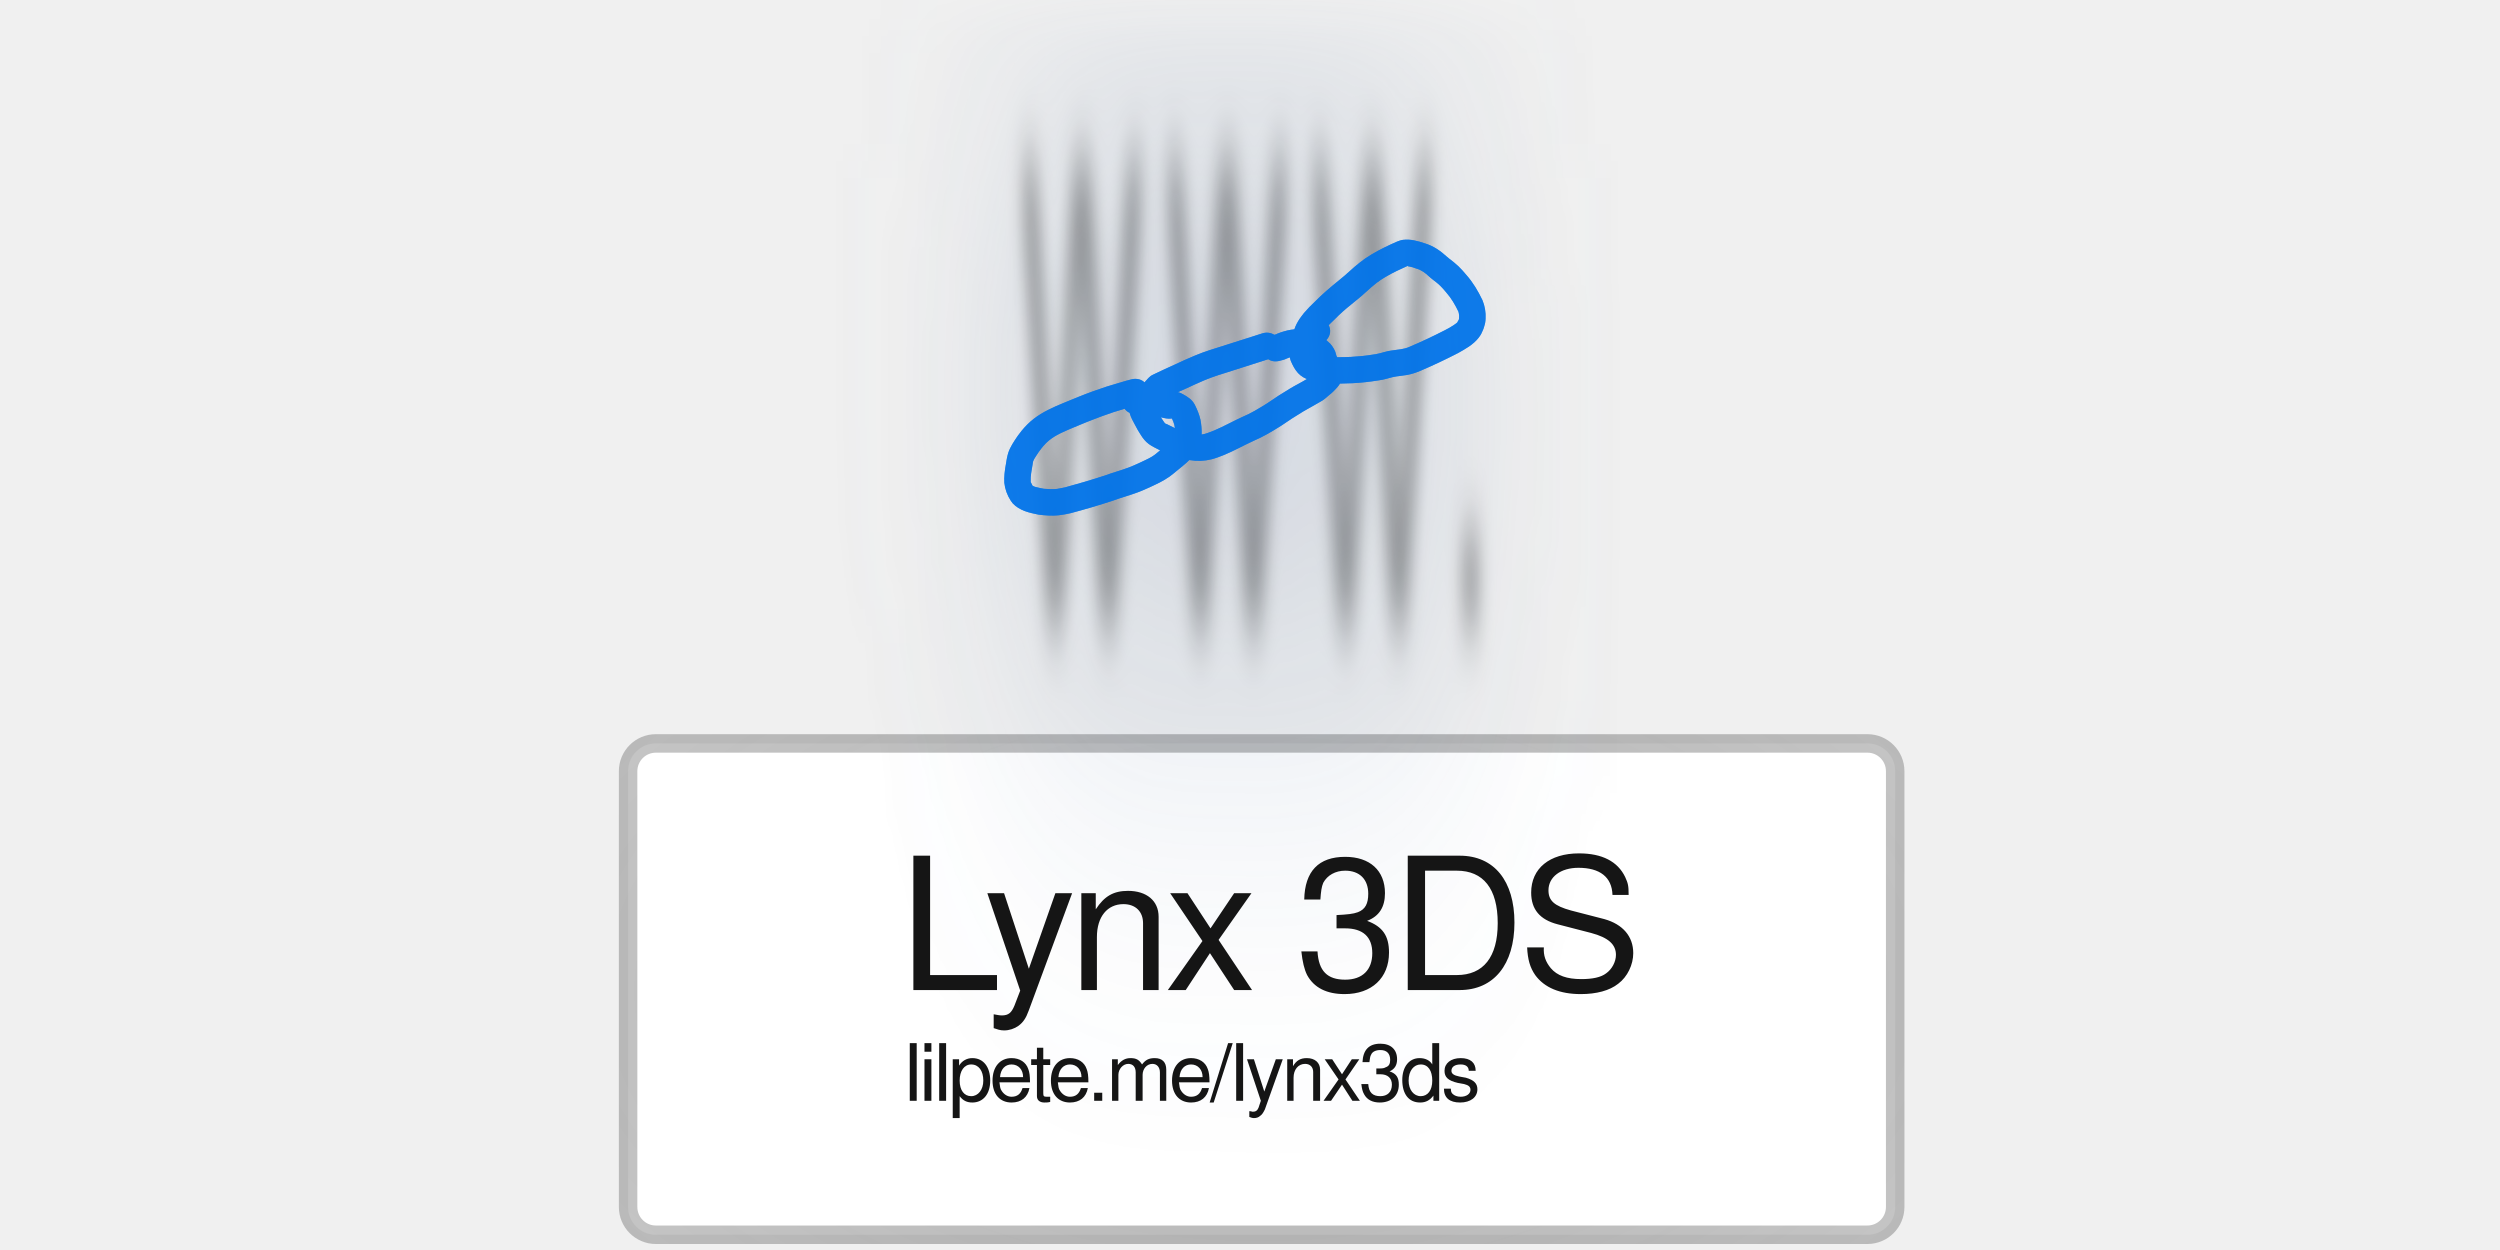
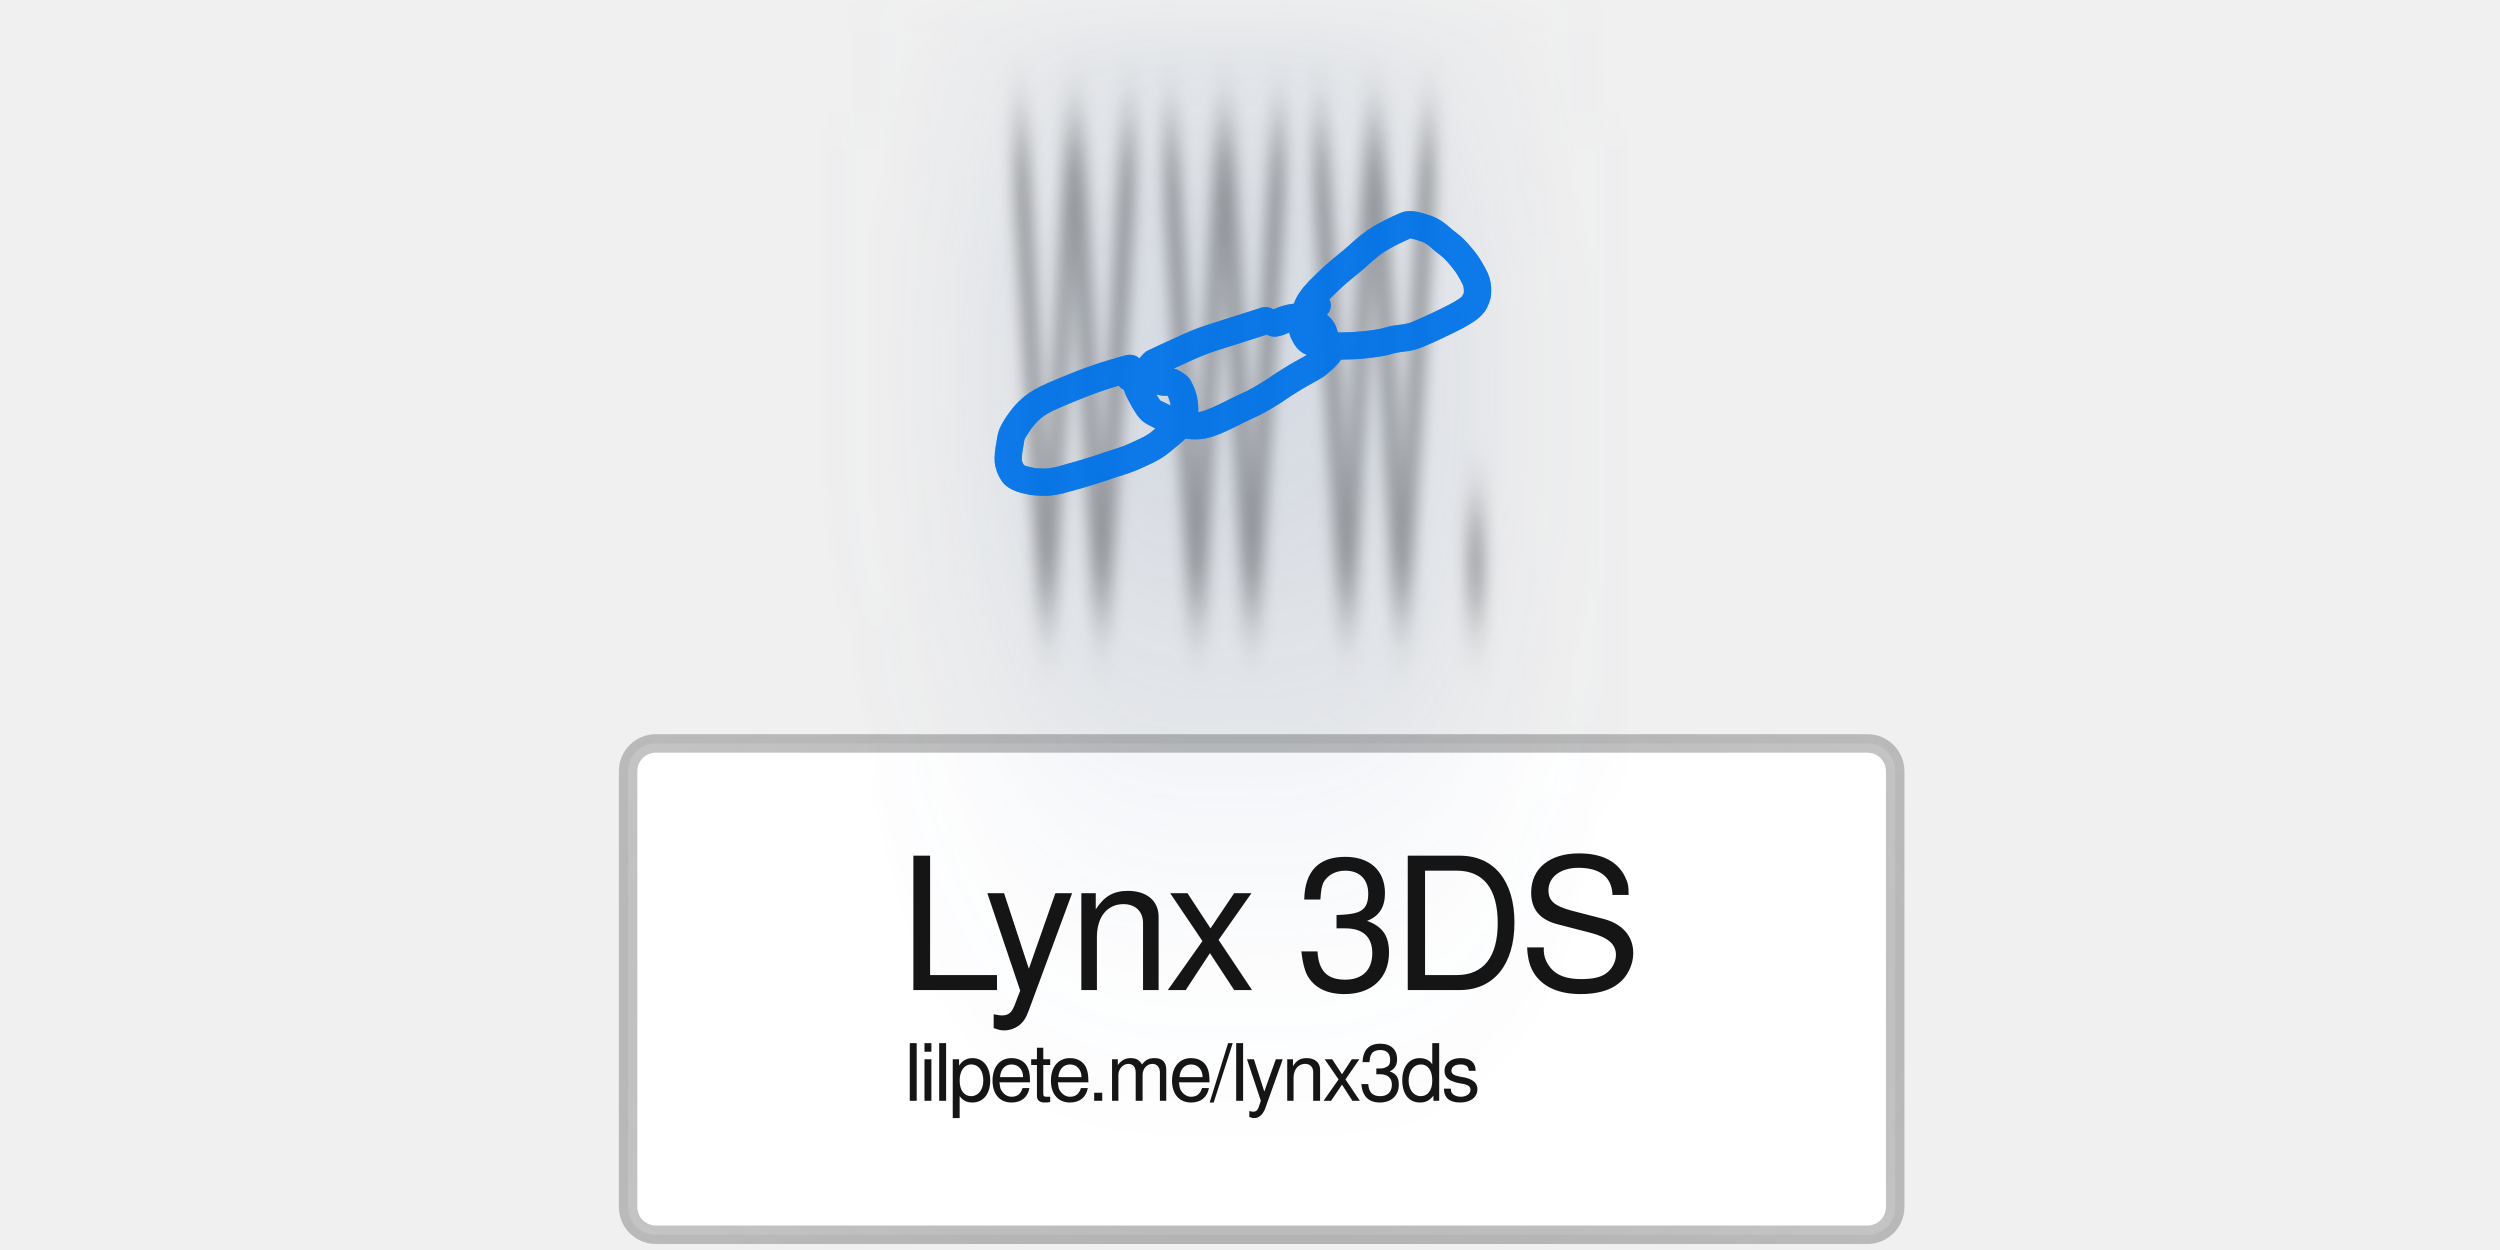
<svg xmlns="http://www.w3.org/2000/svg" xmlns:xlink="http://www.w3.org/1999/xlink" width="256" height="128" viewBox="0 0 67.733 33.867" version="1.1" id="svg1" xml:space="preserve">
  <defs id="defs1">
    <linearGradient id="linearGradient4">
      <stop style="stop-color:#5a5a5a;stop-opacity:0.462;" offset="0" id="stop4" />
      <stop style="stop-color:#5a5a5a;stop-opacity:0;" offset="1" id="stop5" />
    </linearGradient>
    <linearGradient id="linearGradient1">
      <stop style="stop-color:#526a8d;stop-opacity:0.997;" offset="0" id="stop1" />
      <stop style="stop-color:#526a8d;stop-opacity:0;" offset="1" id="stop2" />
    </linearGradient>
    <filter style="color-interpolation-filters:sRGB" id="filter216" x="-0.246" width="1.554" y="-inf" height="inf">
      <feFlood result="flood" in="SourceGraphic" flood-opacity="0.498" flood-color="rgb(0,0,0)" id="feFlood214" />
      <feGaussianBlur result="blur" in="SourceGraphic" stdDeviation="13.939" id="feGaussianBlur214" />
      <feOffset result="offset" in="blur" dx="8.61" dy="8.912" id="feOffset214" />
      <feComposite result="comp1" operator="in" in="flood" in2="offset" id="feComposite215" />
      <feComposite result="comp2" operator="out" in="comp1" in2="SourceGraphic" id="feComposite216" />
    </filter>
    <filter style="color-interpolation-filters:sRGB" id="filter212" x="-1.726" y="-1.193" width="4.864" height="3.686">
      <feFlood result="flood" in="SourceGraphic" flood-opacity="0.498" flood-color="rgb(0,0,0)" id="feFlood210" />
      <feGaussianBlur result="blur" in="SourceGraphic" stdDeviation="13.939" id="feGaussianBlur210" />
      <feOffset result="offset" in="blur" dx="8.61" dy="8.912" id="feOffset210" />
      <feComposite result="comp1" operator="in" in="flood" in2="offset" id="feComposite211" />
      <feComposite result="comp2" operator="out" in="comp1" in2="SourceGraphic" id="feComposite212" />
    </filter>
    <filter height="1.174" width="1.174" y="-0.087" x="-0.087" style="color-interpolation-filters:sRGB" id="filter224">
      <feGaussianBlur stdDeviation="0.01" result="result1" id="feGaussianBlur220" />
      <feBlend in="result1" mode="screen" result="result5" in2="result1" id="feBlend220" />
      <feGaussianBlur stdDeviation="6" result="result6" id="feGaussianBlur221" />
      <feComposite operator="xor" result="fbSourceGraphic" in="result6" in2="result6" id="feComposite221" />
      <feColorMatrix result="fbSourceGraphicAlpha" in="fbSourceGraphic" values="0 0 0 -1 0 0 0 0 -1 0 0 0 0 -1 0 0 0 0 2 0 " id="feColorMatrix221" />
      <feGaussianBlur result="result0" in="fbSourceGraphicAlpha" stdDeviation="2" id="feGaussianBlur222" />
      <feSpecularLighting specularExponent="35" specularConstant="1" surfaceScale="3" lighting-color="#ffffff" result="result1" in="result0" id="feSpecularLighting222">
        <feDistantLight azimuth="235" elevation="55" id="feDistantLight222" />
      </feSpecularLighting>
      <feComposite operator="in" result="result2" in="result1" in2="fbSourceGraphicAlpha" id="feComposite222" />
      <feComposite k3="2" k2="1.3" operator="arithmetic" result="result4" in="fbSourceGraphic" in2="result2" id="feComposite223" k1="0" k4="0" />
      <feGaussianBlur result="result80" in="result4" stdDeviation="0.5" id="feGaussianBlur223" />
      <feComposite operator="out" in="result9" in2="result80" result="result91" id="feComposite224" />
      <feBlend mode="multiply" in2="result91" id="feBlend224" />
    </filter>
    <filter style="color-interpolation-filters:sRGB;" id="filter36" x="-0.234" y="-0.935" width="1.566" height="3.26">
      <feFlood result="flood" in="SourceGraphic" flood-opacity="0.498" flood-color="rgb(0,0,0)" id="feFlood35" />
      <feGaussianBlur result="blur" in="SourceGraphic" stdDeviation="1" id="feGaussianBlur35" />
      <feOffset result="offset" in="blur" dx="1" dy="1" id="feOffset35" />
      <feComposite result="comp1" operator="in" in="flood" in2="offset" id="feComposite35" />
      <feComposite result="comp2" operator="over" in="SourceGraphic" in2="comp1" id="feComposite36" />
    </filter>
    <filter style="color-interpolation-filters:sRGB" id="filter36-9" x="0" y="0" width="1" height="1">
      <feBlend id="feBlend38" in="blur" in2="composite" mode="normal" />
    </filter>
    <filter style="color-interpolation-filters:sRGB" id="filter36-6" x="-0.211" y="-0.842" width="1.48" height="2.917">
      <feFlood result="flood" in="SourceGraphic" flood-opacity="0.571" flood-color="rgb(0,0,0)" id="feFlood35-5" />
      <feGaussianBlur result="blur" in="SourceGraphic" stdDeviation="0.5" id="feGaussianBlur35-3" />
      <feOffset result="offset" in="blur" dx="0.3" dy="0.3" id="feOffset35-0" />
      <feComposite result="comp1" operator="in" in="flood" in2="offset" id="feComposite35-4" />
      <feComposite result="fbSourceGraphic" operator="over" in="SourceGraphic" in2="comp1" id="feComposite36-8" />
      <feColorMatrix result="fbSourceGraphicAlpha" in="fbSourceGraphic" values="0 0 0 -1 0 0 0 0 -1 0 0 0 0 -1 0 0 0 0 1 0" id="feColorMatrix38-5" />
      <feOffset id="feOffset38-5" dy="0.3" dx="0.3" in="fbSourceGraphic" />
      <feGaussianBlur id="feGaussianBlur38-5" stdDeviation="0.4" result="blur" />
      <feFlood id="feFlood38-4" flood-color="rgb(0,0,0)" flood-opacity="1" result="flood" />
      <feComposite id="feComposite38-2" in="flood" in2="fbSourceGraphic" operator="in" result="composite" />
      <feBlend id="feBlend38-1" in="blur" in2="composite" mode="luminosity" />
    </filter>
    <filter y="-2.575" height="6.149" style="color-interpolation-filters:sRGB;" id="filter46" x="-0.516" width="2.032">
      <feGaussianBlur stdDeviation="5" result="result6" id="feGaussianBlur45" />
      <feComposite result="result8" in="SourceGraphic" operator="atop" in2="result6" id="feComposite45" />
      <feComposite result="result9" operator="over" in2="SourceAlpha" in="result8" id="feComposite46" />
      <feColorMatrix values="1 0 0 0 0 0 1 0 0 0 0 0 1 0 0 0 0 0 1 0 " result="result10" id="feColorMatrix46" />
      <feBlend in="result10" mode="normal" in2="result6" id="feBlend46" result="fbSourceGraphic" />
      <feColorMatrix result="fbSourceGraphicAlpha" in="fbSourceGraphic" values="0 0 0 -1 0 0 0 0 -1 0 0 0 0 -1 0 0 0 0 1 0" id="feColorMatrix71" />
      <feGaussianBlur id="feGaussianBlur71" stdDeviation="0.4 0.4" result="blur" in="fbSourceGraphic" />
    </filter>
    <radialGradient xlink:href="#linearGradient1" id="radialGradient1" cx="43.073" cy="14.973" fx="43.073" fy="14.973" r="11.027" gradientTransform="matrix(9.346502,-0.1582918,0.1583447,9.349628,-360.9342,-117.7652)" gradientUnits="userSpaceOnUse" />
    <radialGradient xlink:href="#linearGradient4" id="radialGradient5" cx="33.89" cy="27.495" fx="33.89" fy="27.495" r="14.45" gradientTransform="matrix(6.509993,-0.02753585,0.0153928,3.639199,-186.8624,-72.32971)" gradientUnits="userSpaceOnUse" />
  </defs>
  <g id="layer1">
    <rect style="fill:#ffffff;fill-opacity:1;stroke:url(#radialGradient5);stroke-width:0.501" id="rect4" width="34.33" height="13.312" x="17.017" y="20.142" ry="0.752" />
    <path style="fill:#000000;stroke-width:0.105" id="path38" d="" />
    <path style="fill:#000000;stroke-width:0.105" id="path37" d="" />
    <path style="fill:#aa0000;stroke:#ff2a48;stroke-width:13.245;stroke-dasharray:26.489, 13.245;stroke-dashoffset:0;stroke-opacity:1;filter:url(#filter216)" d="M -65.814,62.821 H 70.403" id="path36-3" transform="matrix(0.1043021,0,0,0.1043021,10.05023,15.36986)" />
-     <g id="g4" transform="matrix(0.8301906,0,0,0.8301906,21.0569,-3.190928)">
+     <g id="g4" transform="matrix(0.8564834,0,0,0.8564834,20.60113,-4.269724)">
      <text xml:space="preserve" style="font-size:9.626px;font-family:Helvetica;-inkscape-font-specification:Helvetica;letter-spacing:1.021px;writing-mode:lr-tb;direction:ltr;fill:#52709d;fill-opacity:0.359;stroke:#000000;stroke-width:1.261;stroke-opacity:1;filter:url(#filter46)" x="1.909" y="5.281" id="text44" transform="matrix(0.594927,0,0,2.99981,6.76297,8.418048)">
        <tspan id="tspan44" style="letter-spacing:1.021px;fill:#52709d;fill-opacity:0.359;stroke:none;stroke-width:1.261" x="1.909" y="5.281">www.</tspan>
      </text>
      <g id="g23-7" transform="matrix(1.466172,-0.7115828,0.7115828,1.466172,1.043017,11.32264)" style="fill:#0074e9;fill-opacity:0.755">
        <path id="path1-1" style="fill:#0074e9;fill-opacity:0.755;stroke-width:0.325;filter:url(#filter36-9)" d="m 2.722,5.345 c -0.112,0.002 -0.223,0.012 -0.333,0.035 -0.111,0.023 -0.214,0.06 -0.317,0.106 -0.041,0.019 -0.081,0.041 -0.121,0.061 -0.114,0.066 -0.23,0.13 -0.322,0.225 -0.028,0.029 -0.053,0.063 -0.078,0.095 -0.076,0.107 -0.156,0.212 -0.216,0.329 -0.013,0.026 -0.025,0.053 -0.037,0.08 -0.043,0.118 -0.057,0.254 -0.04,0.378 0.003,0.022 0.008,0.044 0.012,0.066 0.059,0.191 0.217,0.315 0.37,0.431 0.111,0.071 0.227,0.139 0.351,0.184 0.084,0.031 0.147,0.045 0.233,0.067 0.29,0.057 0.583,0.106 0.876,0.145 0.174,0.017 0.345,0.051 0.518,0.067 0.107,0.01 0.142,0.01 0.25,0.013 0.153,0.003 0.306,0.007 0.457,-0.018 0.059,-0.01 0.13,-0.028 0.189,-0.042 0.105,-0.027 0.213,-0.047 0.316,-0.084 0.003,0.002 0.006,0.005 0.01,0.007 0.119,0.085 0.249,0.143 0.393,0.173 0.102,0.021 0.161,0.023 0.264,0.032 0.216,0.014 0.432,-0.001 0.649,0.004 0.213,0.012 0.426,-0.008 0.638,-0.031 0.173,-0.027 0.347,-0.048 0.521,-0.064 0.134,-0.012 0.268,-0.013 0.402,-0.026 0.072,-0.001 0.14,-0.024 0.208,-0.042 0.027,-0.007 0.038,-0.01 0.04,-0.01 l -5.168e-4,5.167e-4 c -0.001,5.698e-4 -0.004,0.001 -0.007,0.003 0.016,-0.005 0.039,-0.012 0.071,-0.021 0.054,-0.021 0.11,-0.037 0.161,-0.066 0.011,-0.006 0.022,-0.013 0.033,-0.02 0.077,0.036 0.154,0.069 0.231,0.104 0.152,0.064 0.307,0.12 0.465,0.168 0.034,0.01 0.067,0.021 0.101,0.03 0.093,0.025 0.189,0.032 0.28,0.062 0.069,0.022 0.138,0.048 0.208,0.068 0.087,0.024 0.176,0.036 0.266,0.041 0.28,0.014 0.561,0.017 0.842,0.01 0.169,-0.01 0.343,-0.018 0.499,-0.093 0.082,-0.039 0.102,-0.062 0.167,-0.117 0.028,-0.03 0.057,-0.058 0.082,-0.09 0.019,-0.024 0.034,-0.051 0.049,-0.078 0.062,-0.111 0.099,-0.235 0.106,-0.363 7.25e-4,-0.2 -0.015,-0.399 -0.069,-0.592 -0.027,-0.1 -0.033,-0.133 -0.068,-0.229 -0.028,-0.076 -0.064,-0.147 -0.1,-0.219 -0.007,-0.015 -0.013,-0.03 -0.02,-0.044 -0.067,-0.169 -0.15,-0.319 -0.286,-0.444 -0.111,-0.107 -0.212,-0.2 -0.361,-0.252 -0.04,-0.014 -0.086,-0.017 -0.127,-0.021 -0.19,-0.006 -0.381,-0.009 -0.571,0.009 -0.13,0.015 -0.15,0.015 -0.275,0.042 -0.178,0.038 -0.351,0.1 -0.529,0.138 -0.125,0.03 -0.204,0.048 -0.327,0.082 -0.144,0.04 -0.149,0.044 -0.288,0.09 -0.211,0.071 -0.104,0.031 -0.312,0.115 -0.042,0.022 -0.086,0.042 -0.127,0.066 -0.067,0.04 -0.129,0.085 -0.182,0.14 -0.023,-0.006 -0.046,-0.012 -0.067,-0.021 -0.092,-0.028 -0.188,-0.042 -0.284,-0.049 -0.013,0.005 -0.028,-0.001 -0.042,-0.003 -0.006,-0.001 -0.014,-0.003 -0.019,-0.004 C 7.412,5.901 7.339,5.847 7.229,5.836 6.929,5.792 6.629,5.751 6.33,5.706 6.275,5.698 6.22,5.689 6.165,5.682 6.047,5.666 5.963,5.657 5.844,5.65 5.699,5.64 5.553,5.64 5.408,5.636 5.247,5.632 5.086,5.628 4.926,5.628 4.844,5.624 4.775,5.663 4.702,5.692 4.675,5.62 4.613,5.557 4.51,5.527 4.372,5.499 4.409,5.506 4.242,5.479 4.018,5.441 3.941,5.428 3.702,5.403 3.442,5.376 3.315,5.371 3.058,5.355 2.946,5.348 2.834,5.342 2.722,5.345 Z m 0.026,0.529 c 0.092,-5.662e-4 0.185,0.006 0.278,0.01 0.244,0.015 0.366,0.02 0.612,0.045 0.215,0.022 0.288,0.034 0.475,0.065 0.007,0.041 0.024,0.081 0.054,0.117 -0.018,0.089 -0.013,0.181 -0.008,0.273 2.483e-4,0.076 0.008,0.15 0.017,0.225 0.008,0.079 0.027,0.162 0.065,0.233 0.037,0.069 0.081,0.123 0.128,0.185 0.007,0.009 0.013,0.017 0.02,0.026 -0.066,0.016 -0.133,0.036 -0.201,0.042 -0.1,0.01 -0.201,0.002 -0.301,0.003 -0.086,-0.003 -0.124,-0.003 -0.208,-0.01 C 3.508,7.073 3.34,7.039 3.17,7.023 2.897,6.986 2.625,6.94 2.354,6.889 2.335,6.884 2.225,6.857 2.196,6.847 2.113,6.819 2.036,6.773 1.96,6.73 c -0.073,-0.055 -0.053,-0.038 -0.118,-0.092 -0.01,-0.009 -0.022,-0.016 -0.031,-0.026 -0.01,-0.01 -0.016,-0.022 -0.025,-0.032 v -5.174e-4 h -5.168e-4 -5.168e-4 v 5.168e-4 l -5.167e-4,5.167e-4 v 5.168e-4 l -5.168e-4,5.168e-4 c -7.544e-4,0.003 -9.997e-4,0.009 -0.001,0.014 -0.004,-0.034 -0.002,-0.071 -0.002,-0.104 0.045,-0.111 0.121,-0.205 0.189,-0.302 0.006,-0.008 0.028,-0.043 0.038,-0.052 0.054,-0.048 0.122,-0.079 0.182,-0.118 0.091,-0.048 0.181,-0.092 0.282,-0.116 0.091,-0.022 0.183,-0.029 0.275,-0.029 z m 7.707,0.021 c 0.004,6.596e-4 0.015,0.002 0.018,0.004 h 5.16e-4 v 5.168e-4 h 5.17e-4 v 5.168e-4 l -5.17e-4,5.167e-4 h -5.16e-4 c -0.003,8.687e-4 -0.009,-2.88e-5 -0.011,0 h -5.17e-4 v 5.168e-4 5.168e-4 c 0.007,0.01 0.019,0.015 0.029,0.022 0.061,0.049 0.045,0.036 0.101,0.093 0.081,0.069 0.126,0.16 0.163,0.257 0.01,0.023 0.019,0.046 0.03,0.068 0.032,0.067 0.068,0.132 0.092,0.203 0.022,0.061 0.031,0.101 0.047,0.165 0.042,0.148 0.053,0.302 0.052,0.455 -0.007,0.044 -0.037,0.123 -0.069,0.153 l -5.17e-4,5.167e-4 h -5.17e-4 l -5.16e-4,5.168e-4 c -0.003,0.001 -0.007,7.378e-4 -0.01,0.002 -0.011,0.008 -0.02,0.018 -0.032,0.025 -0.014,0.008 -0.094,0.019 -0.1,0.02 -0.072,0.01 -0.114,0.01 -0.19,0.013 -0.262,0.006 -0.525,0.003 -0.787,-0.01 C 9.667,7.366 9.558,7.318 9.446,7.283 9.342,7.245 9.231,7.238 9.125,7.209 9.102,7.203 9.08,7.195 9.057,7.188 8.917,7.146 8.78,7.096 8.645,7.039 8.561,6.999 8.474,6.966 8.392,6.923 c -1.065e-4,-0.016 -1.245e-4,-0.031 5.168e-4,-0.047 9.24e-5,2.514e-4 8.892e-4,0.002 0.001,0.002 v 5.168e-4 h 5.168e-4 v -5.168e-4 h 5.167e-4 c 1.295e-4,-2.474e-4 4.246e-4,-0.001 5.168e-4,-0.002 3.223e-4,-0.001 1.73e-4,-0.003 5.168e-4,-0.004 0.021,-0.086 0.013,-0.168 -0.01,-0.254 C 8.374,6.585 8.361,6.552 8.347,6.521 8.47,6.473 8.523,6.371 8.52,6.271 8.539,6.264 8.553,6.261 8.651,6.228 8.697,6.212 8.743,6.195 8.79,6.181 8.931,6.136 9.076,6.103 9.22,6.069 9.4,6.032 9.573,5.967 9.752,5.929 c 0.093,-0.019 0.115,-0.019 0.211,-0.029 0.164,-0.014 0.328,-0.011 0.491,-0.006 z M 5.218,6.161 c 0.059,0.001 0.118,0.003 0.176,0.005 0.136,0.003 0.271,0.004 0.407,0.012 0.106,0.007 0.181,0.014 0.287,0.028 0.055,0.007 0.109,0.016 0.163,0.024 0.294,0.044 0.588,0.084 0.882,0.127 0.035,0.06 0.097,0.108 0.19,0.128 0.002,4.76e-4 0.005,5.646e-4 0.007,0.001 0.048,0.011 0.097,0.022 0.146,0.02 0.021,0.001 0.042,0.003 0.063,0.006 -0.007,0.023 -0.011,0.047 -0.014,0.072 -0.005,0.095 -0.003,0.192 0.024,0.283 0.008,0.021 0.015,0.043 0.025,0.064 0.022,0.045 0.049,0.085 0.082,0.121 -3.28e-4,-2.03e-5 -7.045e-4,2.28e-5 -0.001,0 -0.133,0.013 -0.266,0.012 -0.398,0.025 -0.177,0.016 -0.354,0.037 -0.53,0.065 -0.189,0.02 -0.38,0.04 -0.57,0.028 -0.206,-0.004 -0.411,0.008 -0.616,-0.002 -0.075,-0.006 -0.19,-0.01 -0.266,-0.037 0.047,-0.088 0.082,-0.181 0.108,-0.277 0.025,-0.106 0.031,-0.216 0.029,-0.325 -0.007,-0.118 -0.056,-0.193 -0.12,-0.286 -0.021,-0.034 -0.045,-0.06 -0.071,-0.081 z M 4.691,6.464 c 6.443e-4,5.284e-4 0.001,0.001 0.002,0.002 0.055,0.045 0.109,0.091 0.178,0.113 0.003,0.001 0.006,0.002 0.009,0.003 -2.808e-4,0.045 -0.003,0.091 -0.012,0.136 -0.005,0.022 -0.012,0.043 -0.019,0.064 C 4.829,6.757 4.809,6.732 4.79,6.706 4.775,6.687 4.76,6.667 4.745,6.647 4.738,6.639 4.731,6.63 4.723,6.623 H 4.723 L 4.722,6.622 4.722,6.622 c -0.001,-7e-4 -0.003,-0.002 -0.004,-0.003 l -5.168e-4,-5.168e-4 -5.168e-4,-5.168e-4 c -0.012,-0.03 -0.011,-0.039 -0.015,-0.073 -0.003,-0.025 -0.009,-0.051 -0.01,-0.076 -1.091e-4,-0.002 9.04e-5,-0.003 0,-0.005 z m 0.189,0.076 c 1.407e-4,0.006 4.398e-4,0.012 5.167e-4,0.018 h -5.167e-4 c 8.4e-6,-0.001 -2.02e-5,-0.005 0,-0.018 z m -0.026,0.007 c 7.903e-4,-1.022e-4 0.002,9.57e-5 0.003,0 0.003,0.004 0.005,0.008 0.008,0.011 -0.008,-0.006 -0.011,-0.008 -0.012,-0.01 v -5.167e-4 -5.168e-4 h 5.167e-4 5.168e-4 z m -3.068,0.052 c -6.04e-5,0.003 6.69e-4,0.011 5.168e-4,0.012 H 1.785 V 6.611 c -2.193e-4,-0.001 -8.315e-4,-0.002 -0.001,-0.004 v -5.167e-4 -5.168e-4 c 3.146e-4,-0.001 6.616e-4,-0.004 0.001,-0.007 z" />
      </g>
    </g>
    <text xml:space="preserve" style="font-size:5.006px;font-family:Helvetica;-inkscape-font-specification:Helvetica;letter-spacing:-0.179px;writing-mode:lr-tb;direction:ltr;fill:#151515;fill-opacity:1;stroke-width:0.656" x="24.341" y="26.827" id="text1">
      <tspan id="tspan1" style="letter-spacing:-0.179px;fill:#151515;fill-opacity:1;stroke-width:0.656" x="24.341" y="26.827">Lynx 3DS</tspan>
    </text>
    <text xml:space="preserve" style="font-size:2.134px;font-family:Helvetica;-inkscape-font-specification:Helvetica;letter-spacing:-0.076px;writing-mode:lr-tb;direction:ltr;fill:#151515;fill-opacity:1;stroke-width:0.28" x="24.506" y="29.825" id="text1-1">
      <tspan id="tspan1-0" style="letter-spacing:-0.076px;fill:#151515;fill-opacity:1;stroke-width:0.28" x="24.506" y="29.825">lilpete.me/lynx3ds</tspan>
    </text>
  </g>
</svg>
